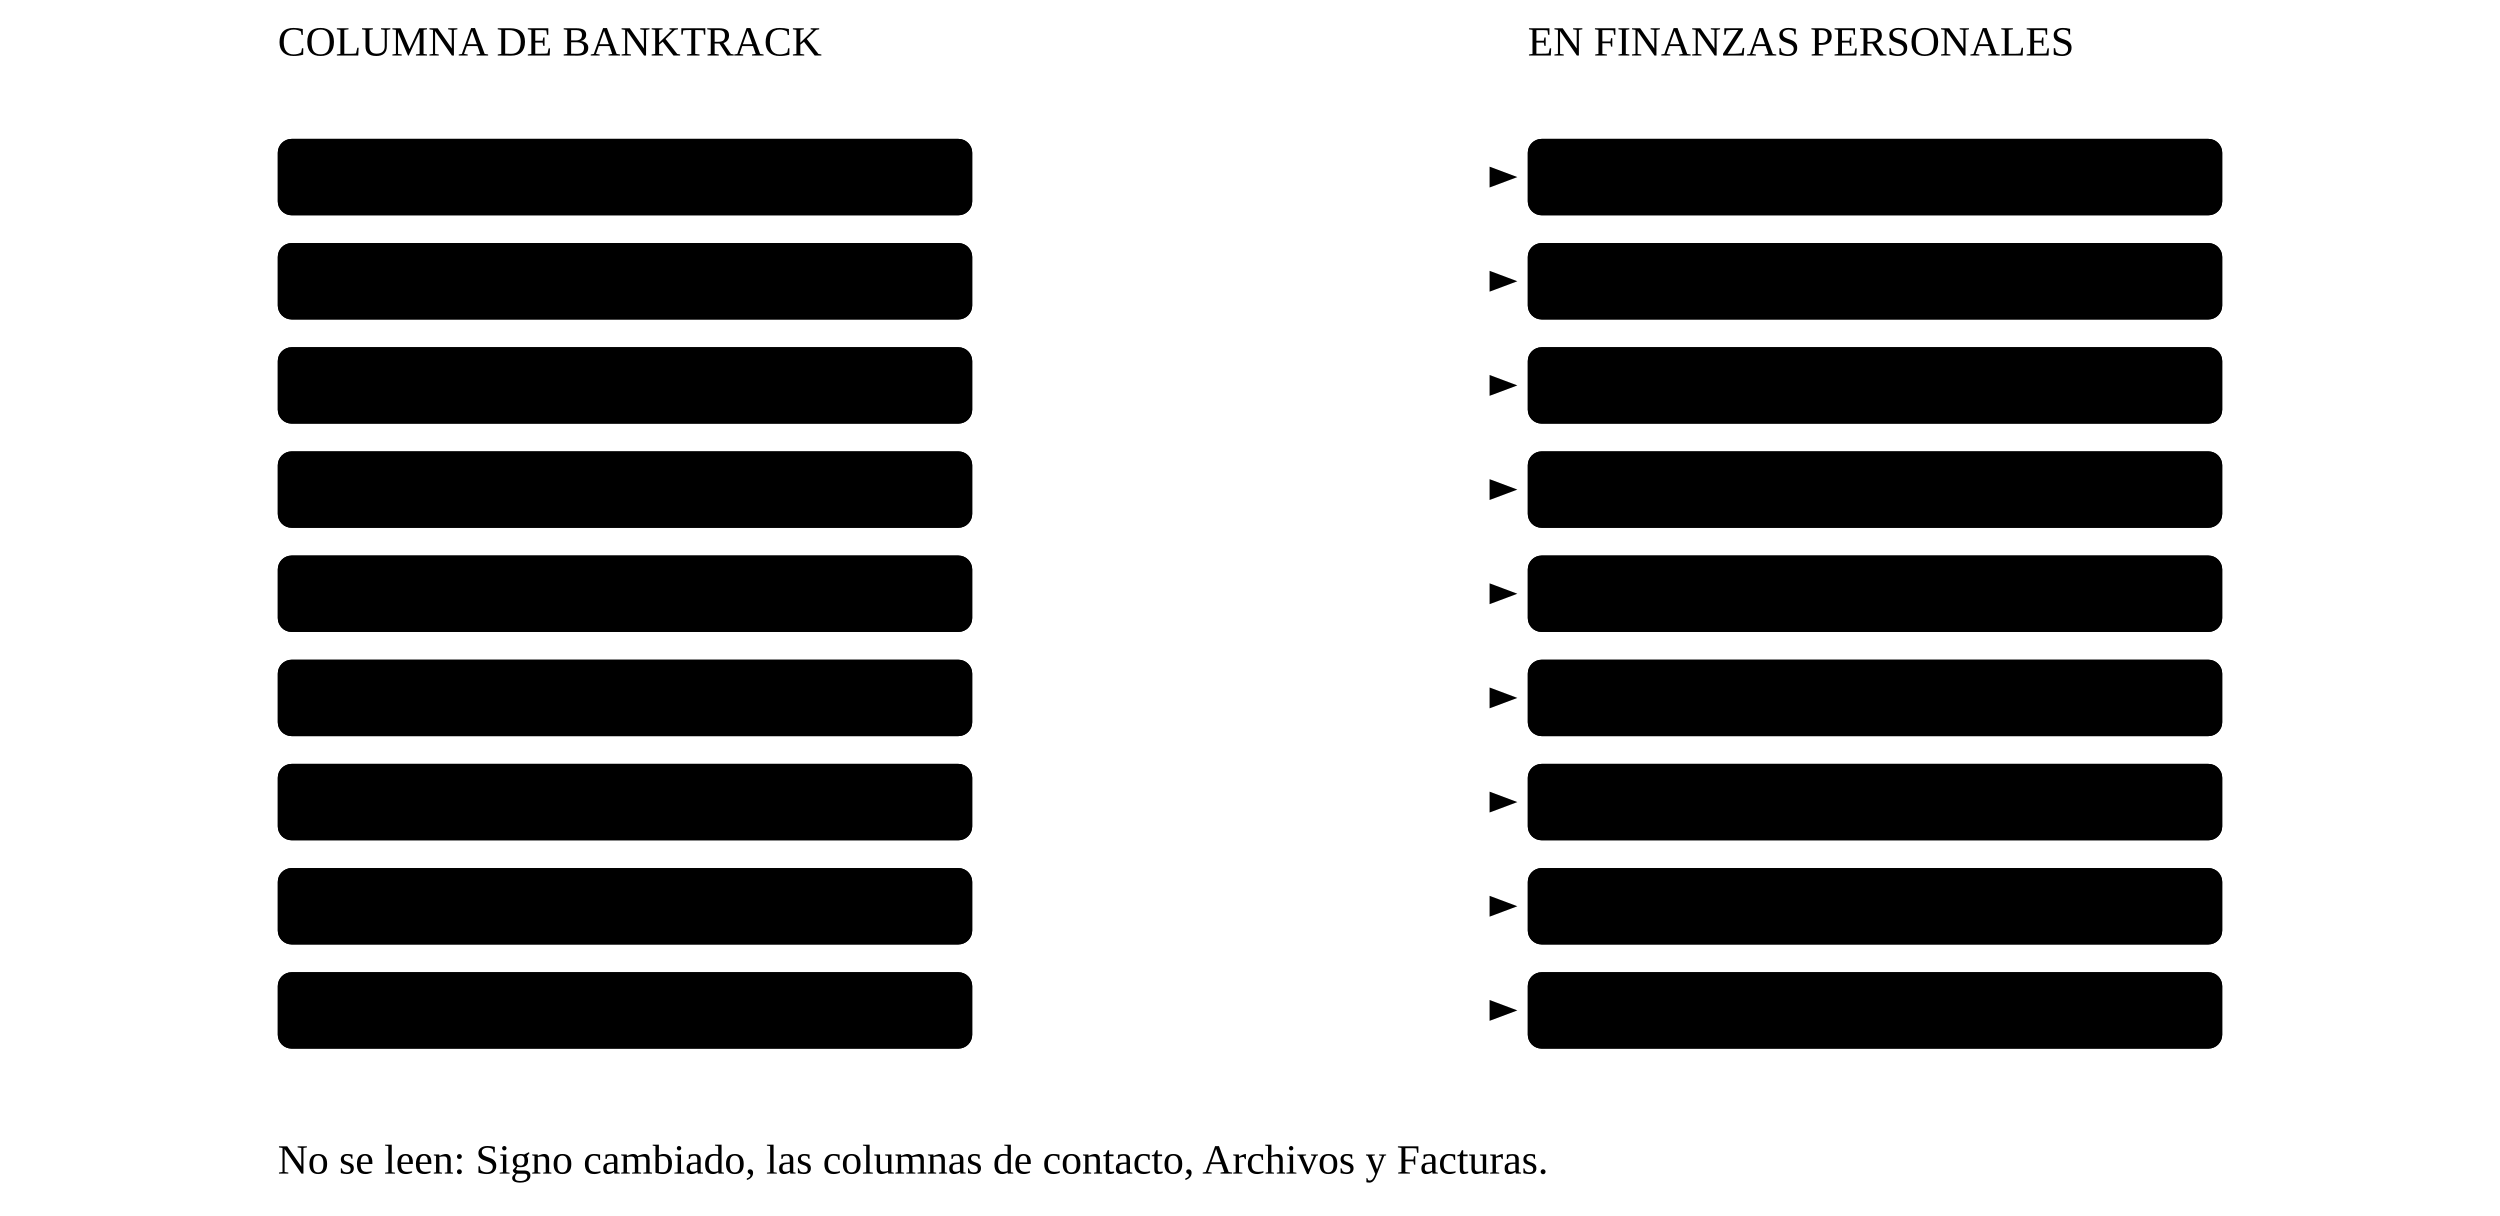
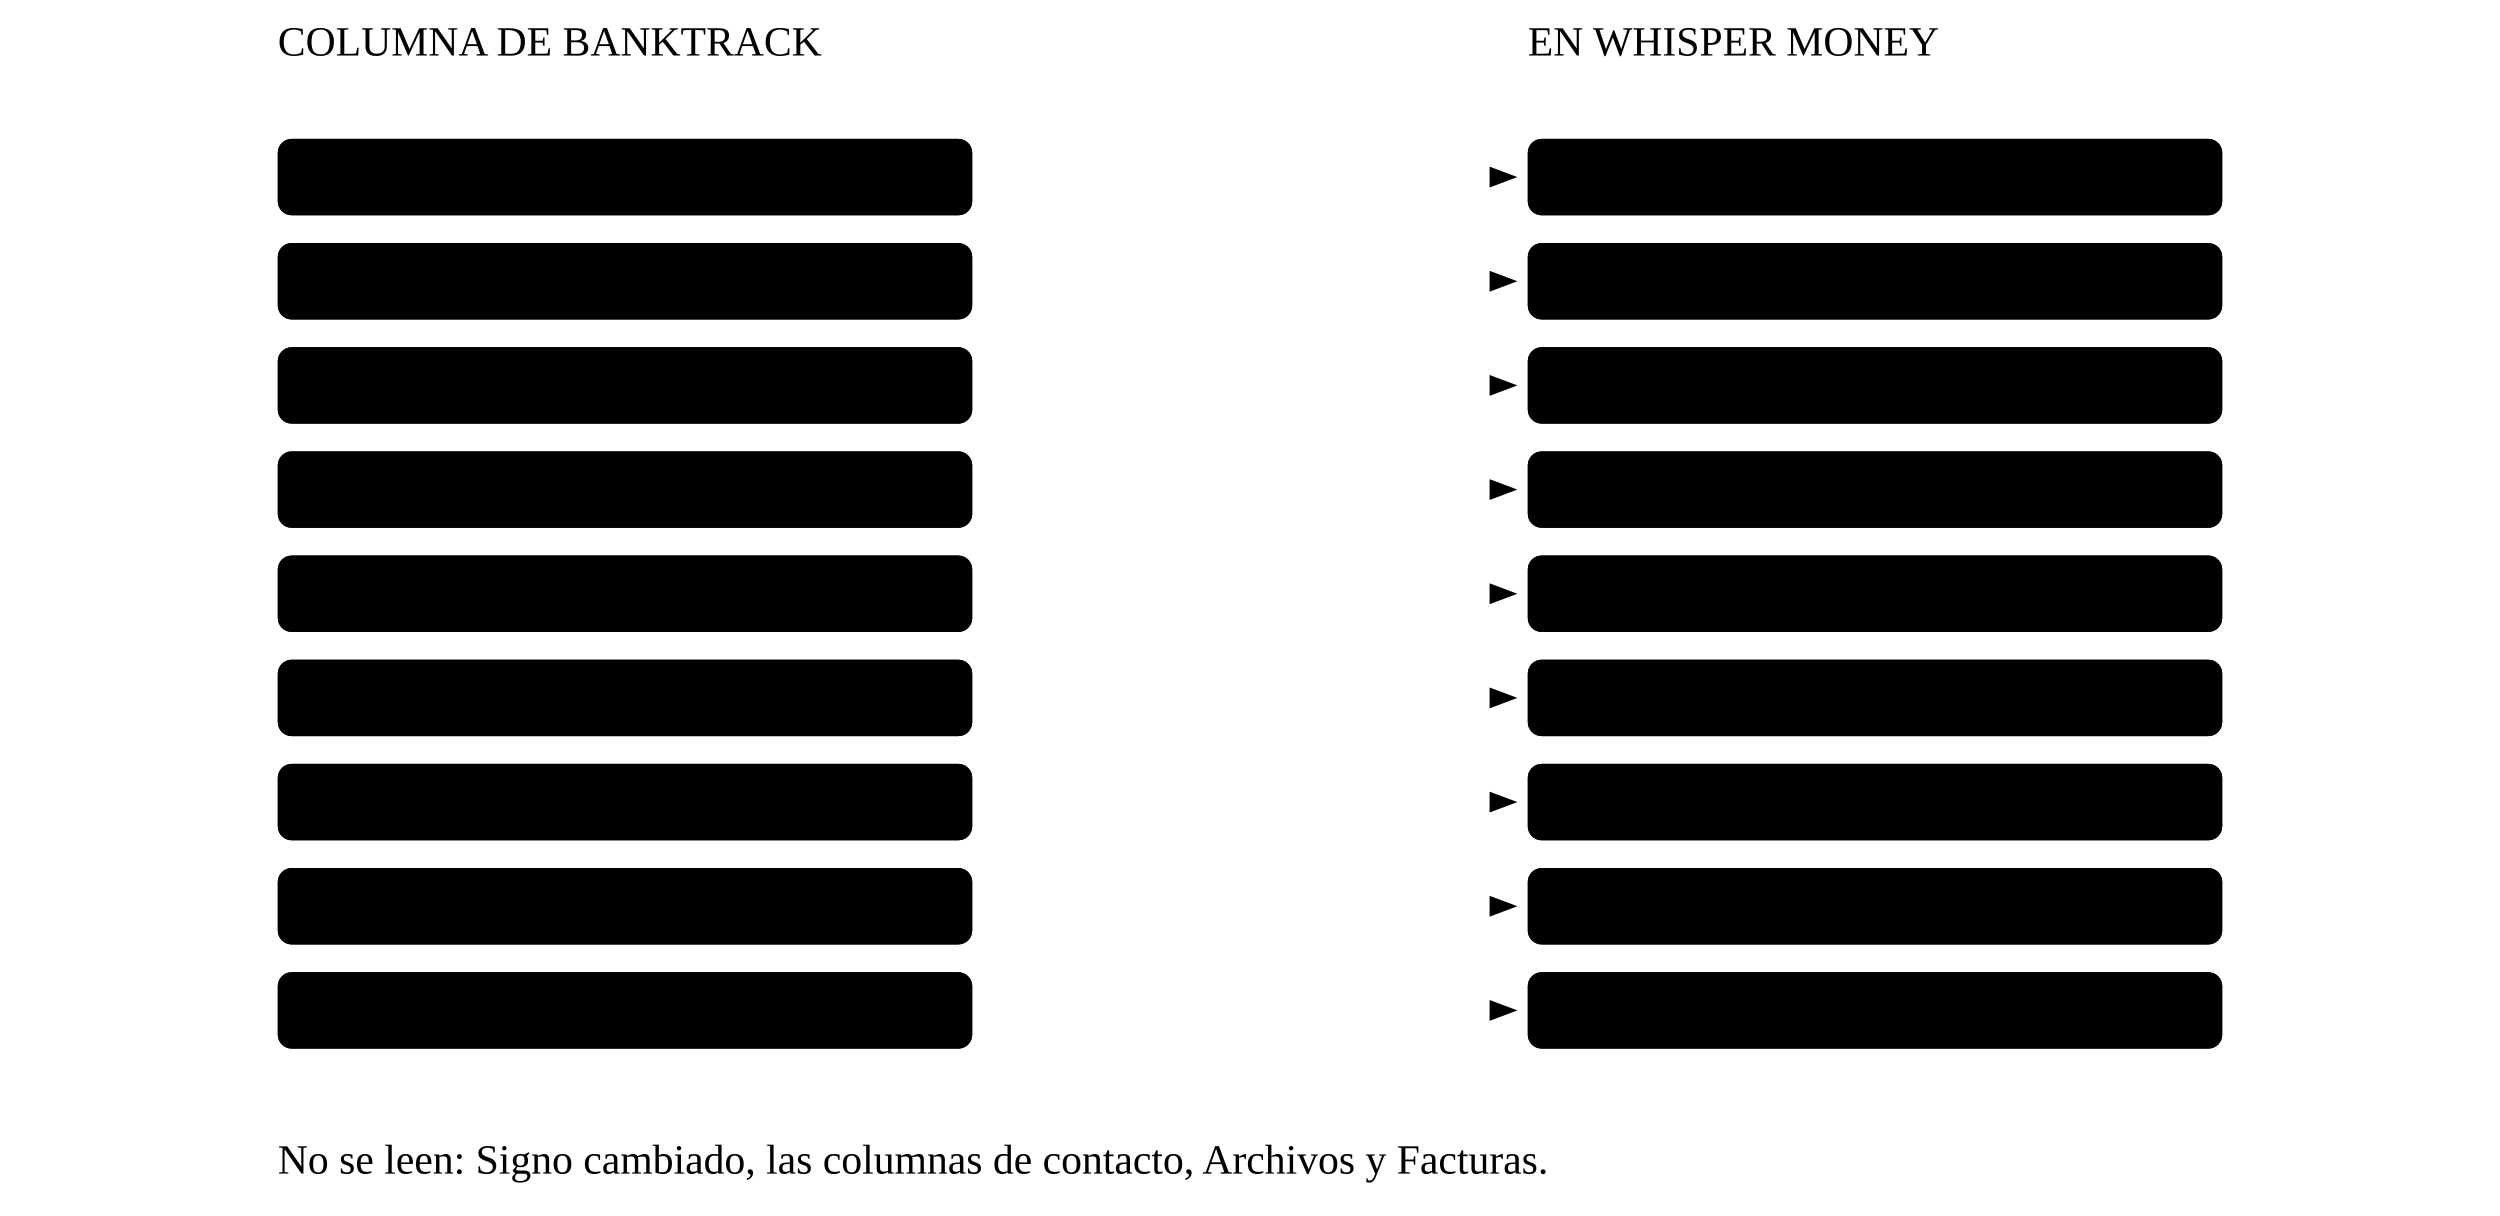
<svg xmlns="http://www.w3.org/2000/svg" viewBox="0 0 720 350" role="img" aria-labelledby="banktrack-columns-es-title banktrack-columns-es-desc">
  <defs>
    <marker id="banktrack-columns-es-arrow" markerWidth="8" markerHeight="6" refX="7" refY="3" orient="auto">
      <polygon class="dg-arrowhead" points="0 0, 8 3, 0 6" />
    </marker>
    <marker id="banktrack-columns-es-arrow-accent" markerWidth="8" markerHeight="6" refX="7" refY="3" orient="auto">
      <polygon class="dg-arrowhead-accent" points="0 0, 8 3, 0 6" />
    </marker>
  </defs>
  <text class="dg-eyebrow" x="80" y="16">COLUMNA DE BANKTRACK</text>
  <line class="dg-hairline" x1="80" y1="24" x2="280" y2="24" />
-   <text class="dg-eyebrow" x="440" y="16">EN FINANZAS PERSONALES</text>
+   <text class="dg-eyebrow" x="440" y="16">EN WHISPER MONEY</text>
  <line class="dg-hairline" x1="440" y1="24" x2="640" y2="24" />
  <path class="dg-edge" d="M280,51 H436" marker-end="url(#banktrack-columns-es-arrow)" />
  <rect class="dg-mask" x="80" y="40" width="200" height="22" rx="4" />
  <rect class="dg-node-soft" x="80" y="40" width="200" height="22" rx="4" />
  <text class="dg-sub" x="92" y="54">Fecha</text>
  <rect class="dg-mask" x="440" y="40" width="200" height="22" rx="4" />
  <rect class="dg-node" x="440" y="40" width="200" height="22" rx="4" />
  <text class="dg-name" x="452" y="55">Fecha</text>
  <path class="dg-edge" d="M280,81 H436" marker-end="url(#banktrack-columns-es-arrow)" />
  <rect class="dg-mask" x="80" y="70" width="200" height="22" rx="4" />
  <rect class="dg-node-soft" x="80" y="70" width="200" height="22" rx="4" />
  <text class="dg-sub" x="92" y="84">Concepto</text>
  <rect class="dg-mask" x="440" y="70" width="200" height="22" rx="4" />
  <rect class="dg-node" x="440" y="70" width="200" height="22" rx="4" />
  <text class="dg-name" x="452" y="85">Descripción</text>
  <path class="dg-edge" d="M280,111 H436" marker-end="url(#banktrack-columns-es-arrow)" />
  <rect class="dg-mask" x="80" y="100" width="200" height="22" rx="4" />
  <rect class="dg-node-soft" x="80" y="100" width="200" height="22" rx="4" />
  <text class="dg-sub" x="92" y="114">Descripción</text>
  <rect class="dg-mask" x="440" y="100" width="200" height="22" rx="4" />
  <rect class="dg-node" x="440" y="100" width="200" height="22" rx="4" />
  <text class="dg-name" x="452" y="115">Notas</text>
  <path class="dg-edge" d="M280,141 H436" marker-end="url(#banktrack-columns-es-arrow)" />
  <rect class="dg-mask" x="80" y="130" width="200" height="22" rx="4" />
  <rect class="dg-node-soft" x="80" y="130" width="200" height="22" rx="4" />
  <text class="dg-sub" x="92" y="144">Importe</text>
  <rect class="dg-mask" x="440" y="130" width="200" height="22" rx="4" />
  <rect class="dg-node" x="440" y="130" width="200" height="22" rx="4" />
  <text class="dg-name" x="452" y="145">Importe</text>
  <path class="dg-edge dg-edge-accent" d="M280,171 H436" marker-end="url(#banktrack-columns-es-arrow-accent)" />
  <rect class="dg-mask" x="80" y="160" width="200" height="22" rx="4" />
  <rect class="dg-node-soft" x="80" y="160" width="200" height="22" rx="4" />
  <text class="dg-sub" x="92" y="174">Banco</text>
  <rect class="dg-mask" x="440" y="160" width="200" height="22" rx="4" />
  <rect class="dg-node-focal" x="440" y="160" width="200" height="22" rx="4" />
  <text class="dg-name" x="452" y="175">Cuenta, una por banco</text>
  <path class="dg-edge" d="M280,201 H436" marker-end="url(#banktrack-columns-es-arrow)" />
  <rect class="dg-mask" x="80" y="190" width="200" height="22" rx="4" />
  <rect class="dg-node-soft" x="80" y="190" width="200" height="22" rx="4" />
  <text class="dg-sub" x="92" y="204">Categorías</text>
  <rect class="dg-mask" x="440" y="190" width="200" height="22" rx="4" />
  <rect class="dg-node" x="440" y="190" width="200" height="22" rx="4" />
  <text class="dg-name" x="452" y="205">Categoría › subcategoría</text>
  <path class="dg-edge" d="M280,231 H436" marker-end="url(#banktrack-columns-es-arrow)" />
  <rect class="dg-mask" x="80" y="220" width="200" height="22" rx="4" />
  <rect class="dg-node-soft" x="80" y="220" width="200" height="22" rx="4" />
  <text class="dg-sub" x="92" y="234">Balance</text>
  <rect class="dg-mask" x="440" y="220" width="200" height="22" rx="4" />
  <rect class="dg-node" x="440" y="220" width="200" height="22" rx="4" />
  <text class="dg-name" x="452" y="235">Saldos diarios</text>
  <path class="dg-edge" d="M280,261 H436" marker-end="url(#banktrack-columns-es-arrow)" />
  <rect class="dg-mask" x="80" y="250" width="200" height="22" rx="4" />
  <rect class="dg-node-soft" x="80" y="250" width="200" height="22" rx="4" />
  <text class="dg-sub" x="92" y="264">ID</text>
  <rect class="dg-mask" x="440" y="250" width="200" height="22" rx="4" />
  <rect class="dg-node" x="440" y="250" width="200" height="22" rx="4" />
  <text class="dg-name" x="452" y="265">Sin duplicados</text>
  <path class="dg-edge" d="M280,291 H436" marker-end="url(#banktrack-columns-es-arrow)" />
  <rect class="dg-mask" x="80" y="280" width="200" height="22" rx="4" />
  <rect class="dg-node-soft" x="80" y="280" width="200" height="22" rx="4" />
  <text class="dg-sub" x="92" y="294">Ignorada</text>
  <rect class="dg-mask" x="440" y="280" width="200" height="22" rx="4" />
  <rect class="dg-node" x="440" y="280" width="200" height="22" rx="4" />
  <text class="dg-name" x="452" y="295">Categoría de transferencia</text>
  <text class="dg-aside" x="80" y="338">No se leen: Signo cambiado, las columnas de contacto, Archivos y Facturas.</text>
</svg>
